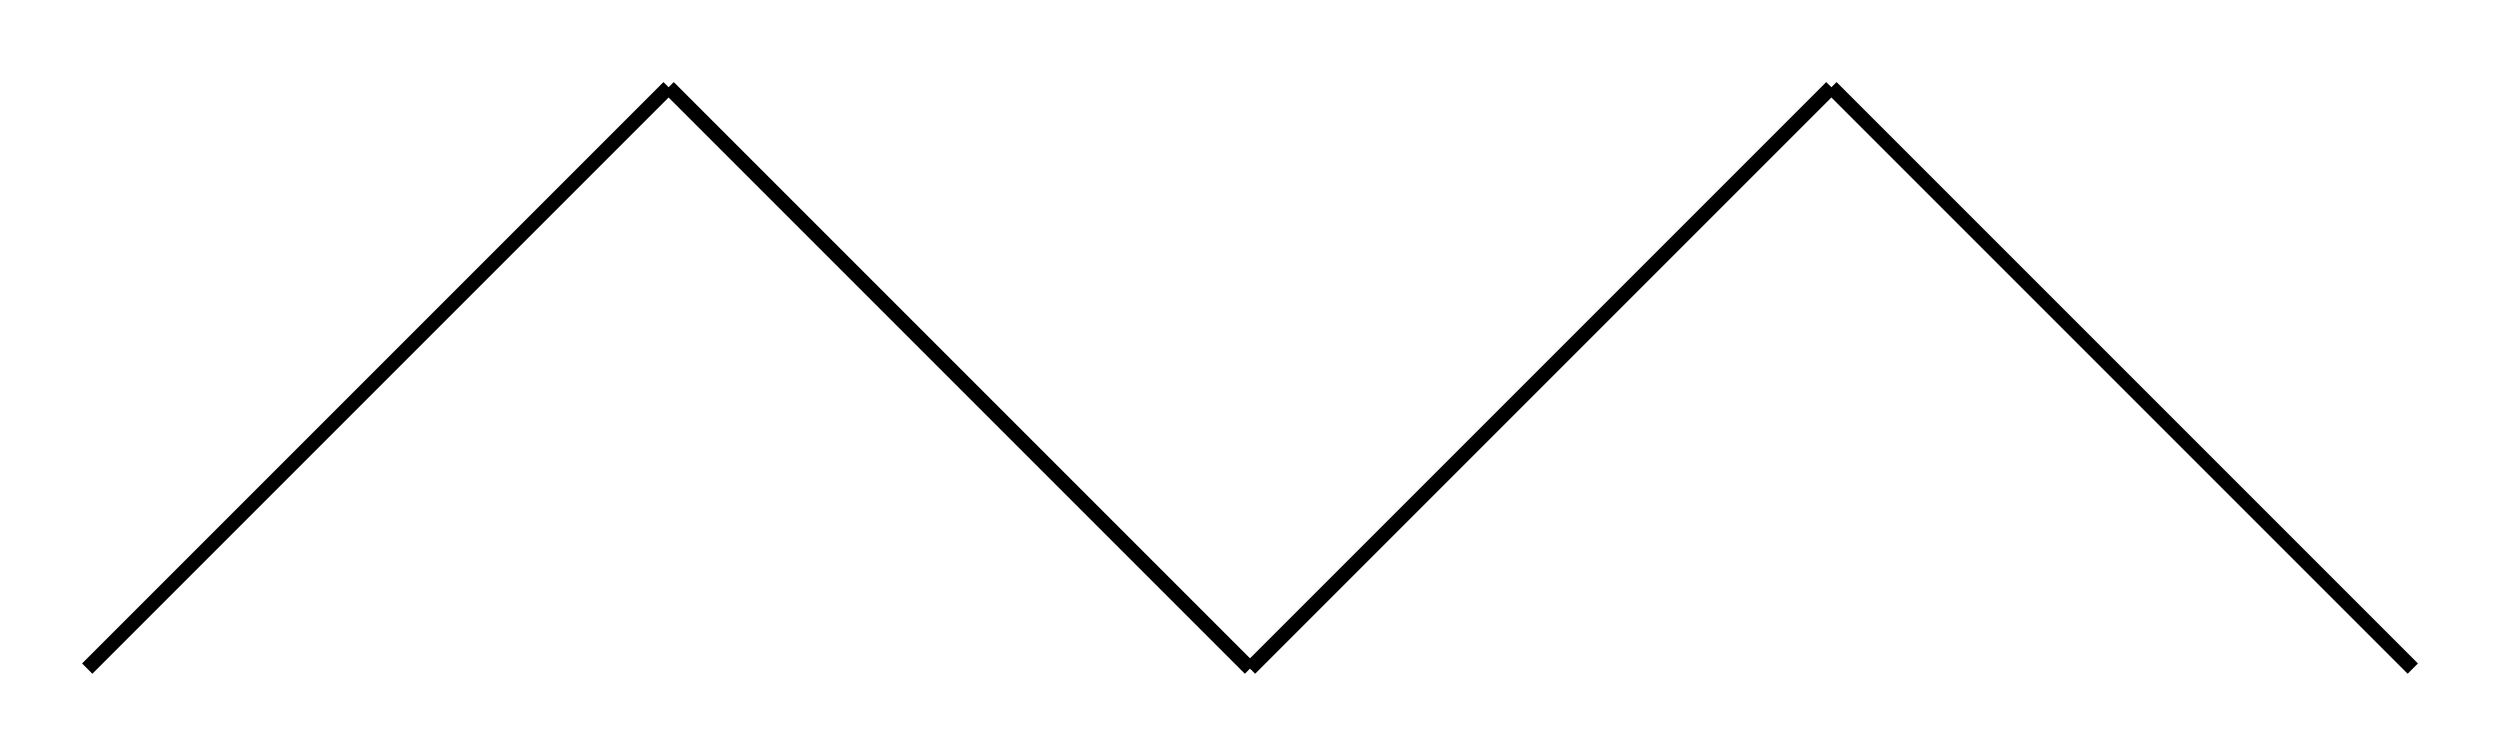
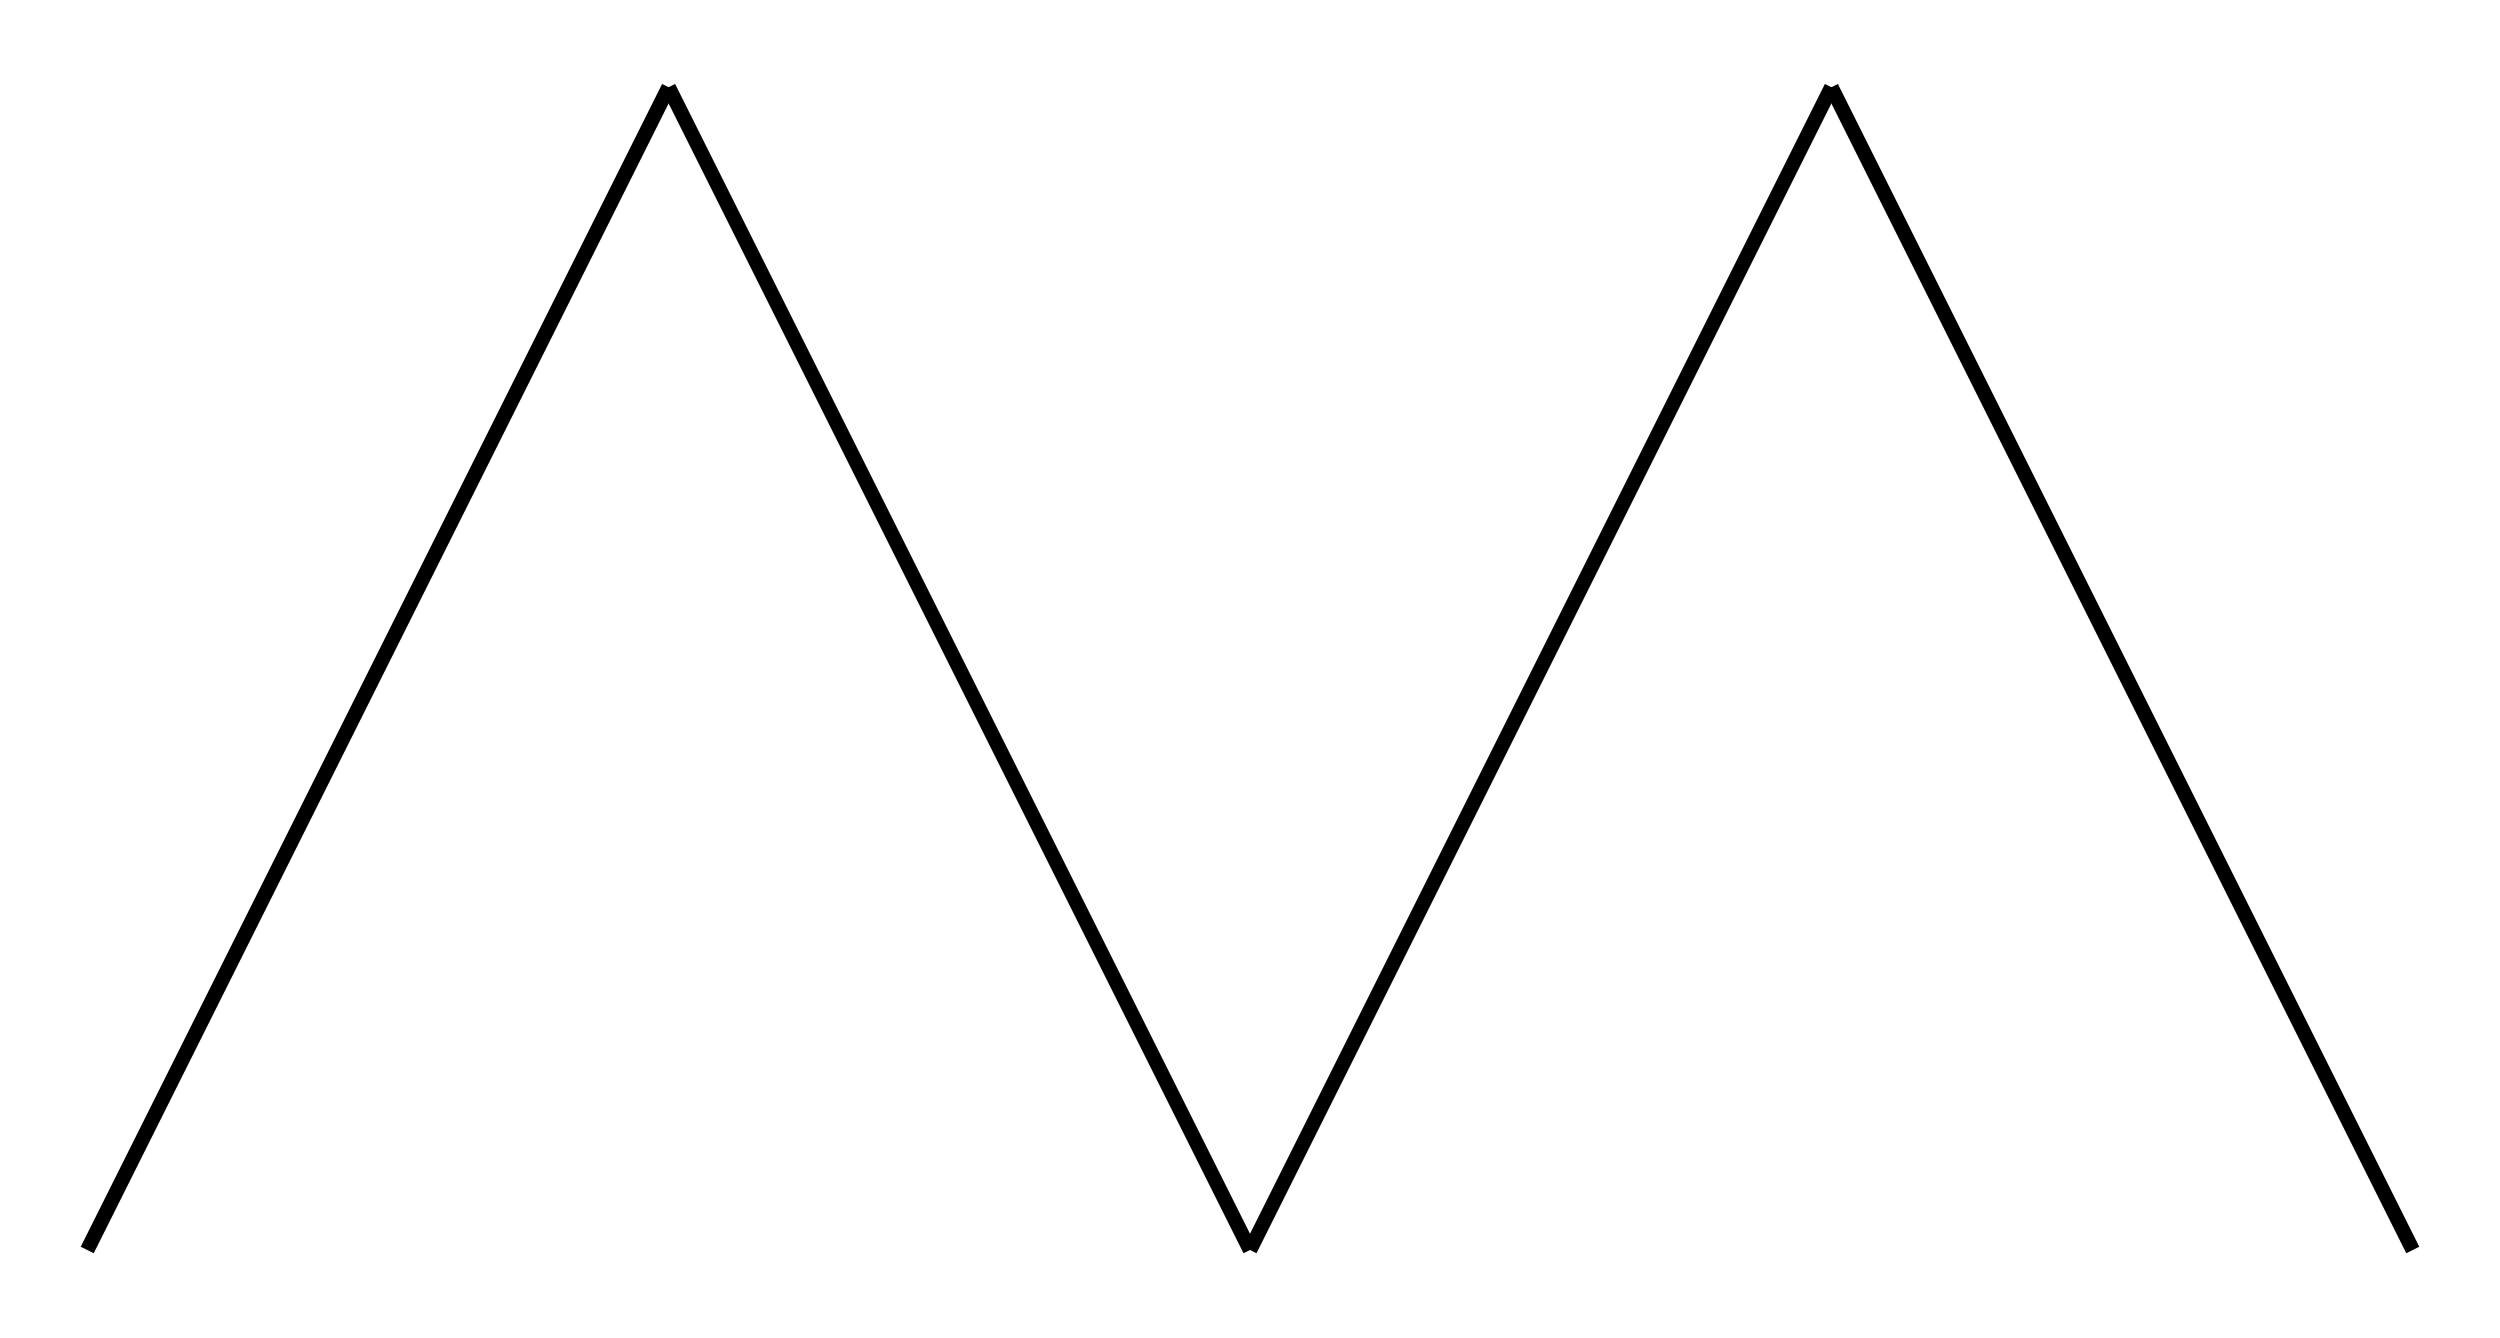
- <svg xmlns="http://www.w3.org/2000/svg" width="688.0" height="208.0" version="1.1">
-   <line x1="24.0" y1="184.0" x2="184.0" y2="24.0" style="stroke:#000000;stroke-dashoffset: 0.0;stroke-width:4.0;fill-rule: evenodd;" fill="none" />
-   <line x1="184.0" y1="24.0" x2="344.0" y2="184.0" style="stroke:#000000;stroke-width:4.0;fill-rule: evenodd;" fill="none" />
-   <line x1="344.0" y1="184.0" x2="504.0" y2="24.0" style="stroke:#000000;stroke-width:4.0;fill-rule: evenodd;" fill="none" />
-   <line x1="504.0" y1="24.0" x2="664.0" y2="184.0" style="stroke:#000000;stroke-width:4.0;fill-rule: evenodd;" fill="none" />
+ <svg xmlns="http://www.w3.org/2000/svg" width="860.0" height="460.0" version="1.1">
+   <line x1="30.0" y1="430.0" x2="230.0" y2="30.0" style="stroke:#000000;stroke-dashoffset: 0.0;stroke-width:5.0;fill-rule: evenodd;" fill="none" />
+   <line x1="230.0" y1="30.0" x2="430.0" y2="430.0" style="stroke:#000000;stroke-width:5.0;fill-rule: evenodd;" fill="none" />
+   <line x1="430.0" y1="430.0" x2="630.0" y2="30.0" style="stroke:#000000;stroke-width:5.0;fill-rule: evenodd;" fill="none" />
+   <line x1="630.0" y1="30.0" x2="830.0" y2="430.0" style="stroke:#000000;stroke-width:5.0;fill-rule: evenodd;" fill="none" />
</svg>
